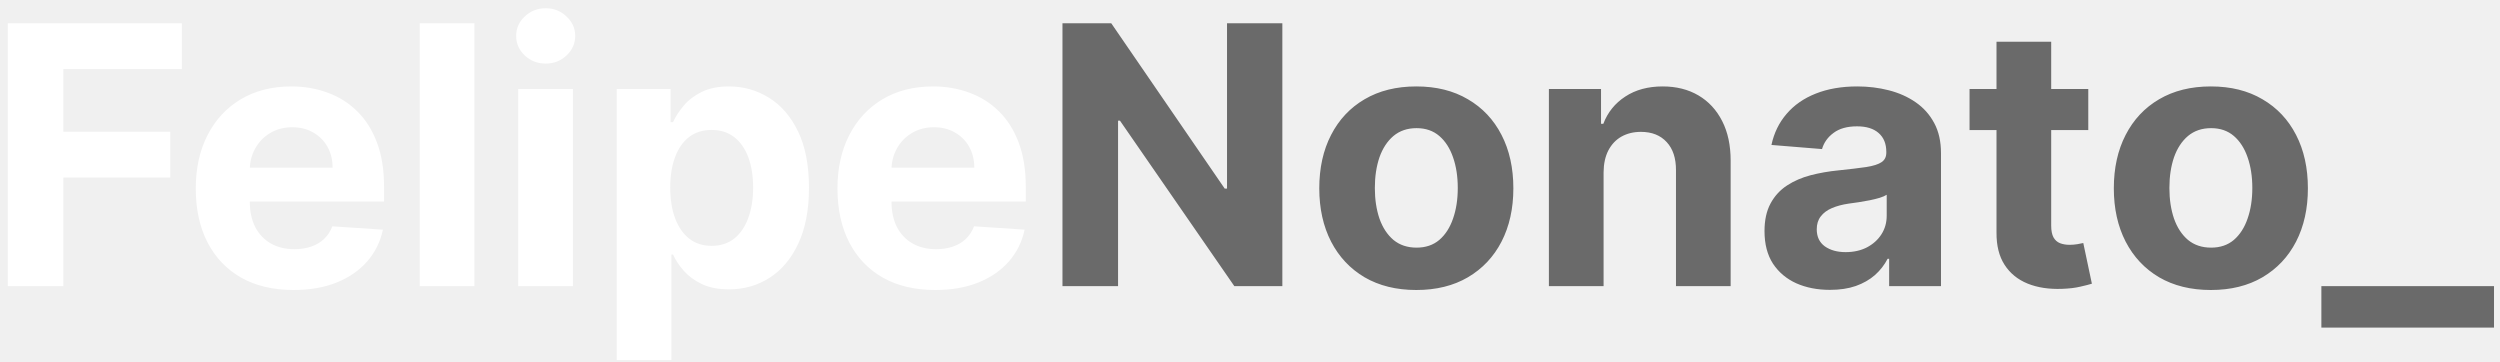
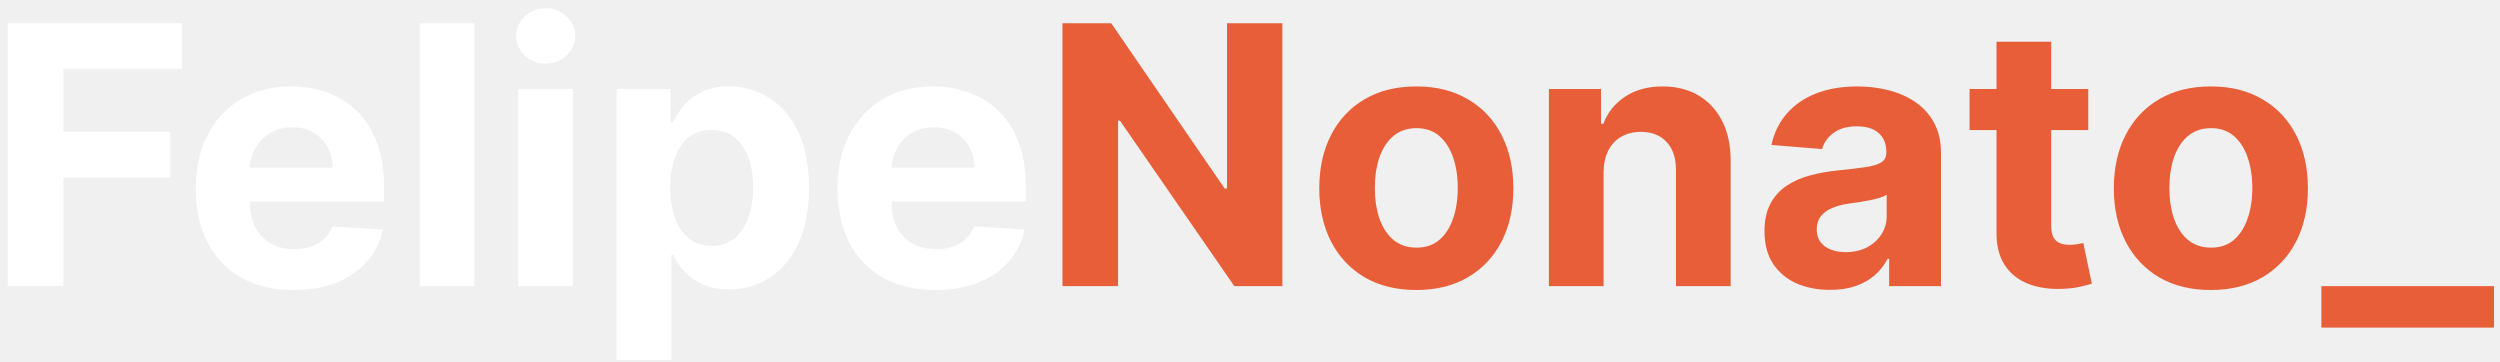
<svg xmlns="http://www.w3.org/2000/svg" width="166" height="24" viewBox="0 0 166 24" fill="none">
  <path d="M0.517 19V1.545H12.074V4.588H4.207V8.747H11.307V11.79H4.207V19H0.517ZM19.493 19.256C18.146 19.256 16.987 18.983 16.016 18.438C15.05 17.886 14.305 17.108 13.783 16.102C13.26 15.091 12.999 13.895 12.999 12.514C12.999 11.168 13.26 9.986 13.783 8.969C14.305 7.952 15.041 7.159 15.99 6.591C16.945 6.023 18.064 5.739 19.348 5.739C20.212 5.739 21.016 5.878 21.76 6.156C22.51 6.429 23.163 6.841 23.72 7.392C24.283 7.943 24.72 8.636 25.033 9.472C25.345 10.301 25.501 11.273 25.501 12.386V13.383H14.447V11.133H22.084C22.084 10.611 21.97 10.148 21.743 9.744C21.516 9.341 21.2 9.026 20.797 8.798C20.399 8.565 19.936 8.449 19.408 8.449C18.857 8.449 18.368 8.577 17.942 8.832C17.521 9.082 17.192 9.42 16.953 9.847C16.715 10.267 16.592 10.736 16.587 11.253V13.392C16.587 14.04 16.706 14.599 16.945 15.071C17.189 15.543 17.533 15.906 17.976 16.162C18.419 16.418 18.945 16.546 19.553 16.546C19.956 16.546 20.325 16.489 20.66 16.375C20.996 16.261 21.283 16.091 21.521 15.864C21.76 15.636 21.942 15.358 22.067 15.028L25.425 15.25C25.254 16.057 24.905 16.761 24.376 17.364C23.854 17.96 23.178 18.426 22.348 18.761C21.524 19.091 20.572 19.256 19.493 19.256ZM31.501 1.545V19H27.871V1.545H31.501ZM34.41 19V5.909H38.041V19H34.41ZM36.234 4.222C35.694 4.222 35.231 4.043 34.844 3.685C34.464 3.321 34.273 2.886 34.273 2.381C34.273 1.881 34.464 1.452 34.844 1.094C35.231 0.73 35.694 0.548 36.234 0.548C36.773 0.548 37.234 0.73 37.614 1.094C38.001 1.452 38.194 1.881 38.194 2.381C38.194 2.886 38.001 3.321 37.614 3.685C37.234 4.043 36.773 4.222 36.234 4.222ZM40.949 23.909V5.909H44.528V8.108H44.69C44.849 7.756 45.08 7.398 45.381 7.034C45.688 6.665 46.085 6.358 46.574 6.114C47.068 5.864 47.682 5.739 48.415 5.739C49.369 5.739 50.25 5.989 51.057 6.489C51.864 6.983 52.508 7.73 52.992 8.73C53.474 9.724 53.716 10.972 53.716 12.472C53.716 13.932 53.48 15.165 53.008 16.171C52.543 17.171 51.906 17.929 51.099 18.446C50.298 18.957 49.401 19.213 48.406 19.213C47.702 19.213 47.102 19.097 46.608 18.864C46.119 18.631 45.719 18.338 45.406 17.986C45.094 17.628 44.855 17.267 44.69 16.903H44.58V23.909H40.949ZM44.503 12.454C44.503 13.233 44.611 13.912 44.827 14.492C45.043 15.071 45.355 15.523 45.764 15.847C46.173 16.165 46.67 16.324 47.256 16.324C47.847 16.324 48.347 16.162 48.756 15.838C49.165 15.508 49.474 15.054 49.685 14.474C49.901 13.889 50.008 13.216 50.008 12.454C50.008 11.699 49.903 11.034 49.693 10.46C49.483 9.886 49.173 9.438 48.764 9.114C48.355 8.79 47.852 8.628 47.256 8.628C46.665 8.628 46.165 8.784 45.756 9.097C45.352 9.409 45.043 9.852 44.827 10.426C44.611 11 44.503 11.676 44.503 12.454ZM62.102 19.256C60.756 19.256 59.597 18.983 58.625 18.438C57.659 17.886 56.915 17.108 56.392 16.102C55.869 15.091 55.608 13.895 55.608 12.514C55.608 11.168 55.869 9.986 56.392 8.969C56.915 7.952 57.651 7.159 58.599 6.591C59.554 6.023 60.673 5.739 61.957 5.739C62.821 5.739 63.625 5.878 64.369 6.156C65.119 6.429 65.773 6.841 66.329 7.392C66.892 7.943 67.329 8.636 67.642 9.472C67.954 10.301 68.111 11.273 68.111 12.386V13.383H57.057V11.133H64.693C64.693 10.611 64.579 10.148 64.352 9.744C64.125 9.341 63.81 9.026 63.406 8.798C63.008 8.565 62.545 8.449 62.017 8.449C61.466 8.449 60.977 8.577 60.551 8.832C60.131 9.082 59.801 9.42 59.562 9.847C59.324 10.267 59.202 10.736 59.196 11.253V13.392C59.196 14.04 59.315 14.599 59.554 15.071C59.798 15.543 60.142 15.906 60.585 16.162C61.028 16.418 61.554 16.546 62.162 16.546C62.565 16.546 62.935 16.489 63.27 16.375C63.605 16.261 63.892 16.091 64.131 15.864C64.369 15.636 64.551 15.358 64.676 15.028L68.034 15.25C67.864 16.057 67.514 16.761 66.986 17.364C66.463 17.96 65.787 18.426 64.957 18.761C64.133 19.091 63.182 19.256 62.102 19.256Z" fill="white" />
-   <path d="M85.148 1.545V19H81.96L74.367 8.014H74.239V19H70.548V1.545H73.787L81.321 12.523H81.474V1.545H85.148ZM94.043 19.256C92.719 19.256 91.575 18.974 90.609 18.412C89.648 17.844 88.907 17.054 88.384 16.043C87.862 15.026 87.6 13.847 87.6 12.506C87.6 11.153 87.862 9.972 88.384 8.96C88.907 7.943 89.648 7.153 90.609 6.591C91.575 6.023 92.719 5.739 94.043 5.739C95.367 5.739 96.509 6.023 97.469 6.591C98.435 7.153 99.18 7.943 99.702 8.96C100.225 9.972 100.487 11.153 100.487 12.506C100.487 13.847 100.225 15.026 99.702 16.043C99.18 17.054 98.435 17.844 97.469 18.412C96.509 18.974 95.367 19.256 94.043 19.256ZM94.06 16.443C94.663 16.443 95.165 16.273 95.569 15.932C95.972 15.585 96.276 15.114 96.481 14.517C96.691 13.921 96.796 13.242 96.796 12.48C96.796 11.719 96.691 11.04 96.481 10.443C96.276 9.847 95.972 9.375 95.569 9.028C95.165 8.682 94.663 8.509 94.06 8.509C93.452 8.509 92.941 8.682 92.526 9.028C92.117 9.375 91.808 9.847 91.597 10.443C91.393 11.04 91.29 11.719 91.29 12.48C91.29 13.242 91.393 13.921 91.597 14.517C91.808 15.114 92.117 15.585 92.526 15.932C92.941 16.273 93.452 16.443 94.06 16.443ZM106.478 11.432V19H102.847V5.909H106.308V8.219H106.461C106.751 7.457 107.237 6.855 107.918 6.412C108.6 5.963 109.427 5.739 110.398 5.739C111.308 5.739 112.1 5.938 112.776 6.335C113.452 6.733 113.978 7.301 114.353 8.04C114.728 8.773 114.915 9.648 114.915 10.665V19H111.285V11.312C111.29 10.511 111.086 9.886 110.671 9.438C110.256 8.983 109.685 8.756 108.958 8.756C108.469 8.756 108.038 8.861 107.663 9.071C107.293 9.281 107.004 9.588 106.793 9.991C106.589 10.389 106.484 10.869 106.478 11.432ZM121.51 19.247C120.675 19.247 119.93 19.102 119.277 18.812C118.624 18.517 118.107 18.082 117.726 17.509C117.351 16.929 117.163 16.207 117.163 15.344C117.163 14.617 117.297 14.006 117.564 13.511C117.831 13.017 118.195 12.619 118.655 12.318C119.115 12.017 119.638 11.79 120.223 11.636C120.814 11.483 121.433 11.375 122.081 11.312C122.842 11.233 123.456 11.159 123.922 11.091C124.388 11.017 124.726 10.909 124.936 10.767C125.146 10.625 125.251 10.415 125.251 10.136V10.085C125.251 9.545 125.081 9.128 124.74 8.832C124.405 8.537 123.928 8.389 123.308 8.389C122.655 8.389 122.135 8.534 121.749 8.824C121.362 9.108 121.107 9.466 120.982 9.898L117.624 9.625C117.794 8.83 118.129 8.142 118.629 7.562C119.129 6.977 119.774 6.528 120.564 6.216C121.359 5.898 122.28 5.739 123.325 5.739C124.053 5.739 124.749 5.824 125.413 5.994C126.084 6.165 126.678 6.429 127.195 6.787C127.717 7.145 128.129 7.605 128.43 8.168C128.732 8.724 128.882 9.392 128.882 10.171V19H125.439V17.185H125.337C125.126 17.594 124.845 17.954 124.493 18.267C124.141 18.574 123.717 18.815 123.223 18.991C122.729 19.162 122.158 19.247 121.51 19.247ZM122.55 16.741C123.084 16.741 123.555 16.636 123.964 16.426C124.374 16.21 124.695 15.921 124.928 15.557C125.161 15.193 125.277 14.781 125.277 14.321V12.932C125.163 13.006 125.007 13.074 124.808 13.136C124.615 13.193 124.396 13.247 124.152 13.298C123.908 13.344 123.663 13.386 123.419 13.426C123.175 13.46 122.953 13.492 122.754 13.52C122.328 13.582 121.956 13.682 121.638 13.818C121.32 13.954 121.072 14.139 120.896 14.372C120.72 14.599 120.632 14.883 120.632 15.224C120.632 15.719 120.811 16.097 121.169 16.358C121.533 16.614 121.993 16.741 122.55 16.741ZM138.662 5.909V8.636H130.778V5.909H138.662ZM132.568 2.773H136.199V14.977C136.199 15.312 136.25 15.574 136.352 15.761C136.455 15.943 136.597 16.071 136.778 16.145C136.966 16.219 137.182 16.256 137.426 16.256C137.597 16.256 137.767 16.241 137.938 16.213C138.108 16.179 138.239 16.153 138.33 16.136L138.901 18.838C138.719 18.895 138.463 18.96 138.134 19.034C137.804 19.114 137.403 19.162 136.932 19.179C136.057 19.213 135.29 19.097 134.631 18.829C133.977 18.562 133.469 18.148 133.105 17.585C132.741 17.023 132.563 16.312 132.568 15.454V2.773ZM146.801 19.256C145.477 19.256 144.332 18.974 143.366 18.412C142.406 17.844 141.665 17.054 141.142 16.043C140.619 15.026 140.358 13.847 140.358 12.506C140.358 11.153 140.619 9.972 141.142 8.96C141.665 7.943 142.406 7.153 143.366 6.591C144.332 6.023 145.477 5.739 146.801 5.739C148.125 5.739 149.267 6.023 150.227 6.591C151.193 7.153 151.938 7.943 152.46 8.96C152.983 9.972 153.244 11.153 153.244 12.506C153.244 13.847 152.983 15.026 152.46 16.043C151.938 17.054 151.193 17.844 150.227 18.412C149.267 18.974 148.125 19.256 146.801 19.256ZM146.818 16.443C147.42 16.443 147.923 16.273 148.327 15.932C148.73 15.585 149.034 15.114 149.239 14.517C149.449 13.921 149.554 13.242 149.554 12.48C149.554 11.719 149.449 11.04 149.239 10.443C149.034 9.847 148.73 9.375 148.327 9.028C147.923 8.682 147.42 8.509 146.818 8.509C146.21 8.509 145.699 8.682 145.284 9.028C144.875 9.375 144.565 9.847 144.355 10.443C144.151 11.04 144.048 11.719 144.048 12.48C144.048 13.242 144.151 13.921 144.355 14.517C144.565 15.114 144.875 15.585 145.284 15.932C145.699 16.273 146.21 16.443 146.818 16.443ZM165.602 19V21.753H154.139V19H165.602Z" fill="#6A6A6A" />
+   <path d="M85.148 1.545V19H81.96L74.367 8.014H74.239V19H70.548V1.545H73.787L81.321 12.523H81.474V1.545H85.148ZM94.043 19.256C92.719 19.256 91.575 18.974 90.609 18.412C89.648 17.844 88.907 17.054 88.384 16.043C87.862 15.026 87.6 13.847 87.6 12.506C87.6 11.153 87.862 9.972 88.384 8.96C88.907 7.943 89.648 7.153 90.609 6.591C91.575 6.023 92.719 5.739 94.043 5.739C95.367 5.739 96.509 6.023 97.469 6.591C98.435 7.153 99.18 7.943 99.702 8.96C100.225 9.972 100.487 11.153 100.487 12.506C100.487 13.847 100.225 15.026 99.702 16.043C99.18 17.054 98.435 17.844 97.469 18.412C96.509 18.974 95.367 19.256 94.043 19.256ZM94.06 16.443C94.663 16.443 95.165 16.273 95.569 15.932C95.972 15.585 96.276 15.114 96.481 14.517C96.691 13.921 96.796 13.242 96.796 12.48C96.796 11.719 96.691 11.04 96.481 10.443C96.276 9.847 95.972 9.375 95.569 9.028C95.165 8.682 94.663 8.509 94.06 8.509C93.452 8.509 92.941 8.682 92.526 9.028C92.117 9.375 91.808 9.847 91.597 10.443C91.393 11.04 91.29 11.719 91.29 12.48C91.29 13.242 91.393 13.921 91.597 14.517C91.808 15.114 92.117 15.585 92.526 15.932C92.941 16.273 93.452 16.443 94.06 16.443ZM106.478 11.432V19H102.847V5.909H106.308V8.219H106.461C106.751 7.457 107.237 6.855 107.918 6.412C108.6 5.963 109.427 5.739 110.398 5.739C111.308 5.739 112.1 5.938 112.776 6.335C113.452 6.733 113.978 7.301 114.353 8.04C114.728 8.773 114.915 9.648 114.915 10.665V19H111.285V11.312C111.29 10.511 111.086 9.886 110.671 9.438C110.256 8.983 109.685 8.756 108.958 8.756C108.469 8.756 108.038 8.861 107.663 9.071C107.293 9.281 107.004 9.588 106.793 9.991C106.589 10.389 106.484 10.869 106.478 11.432ZM121.51 19.247C120.675 19.247 119.93 19.102 119.277 18.812C118.624 18.517 118.107 18.082 117.726 17.509C117.351 16.929 117.163 16.207 117.163 15.344C117.163 14.617 117.297 14.006 117.564 13.511C117.831 13.017 118.195 12.619 118.655 12.318C119.115 12.017 119.638 11.79 120.223 11.636C120.814 11.483 121.433 11.375 122.081 11.312C122.842 11.233 123.456 11.159 123.922 11.091C124.388 11.017 124.726 10.909 124.936 10.767C125.146 10.625 125.251 10.415 125.251 10.136V10.085C125.251 9.545 125.081 9.128 124.74 8.832C124.405 8.537 123.928 8.389 123.308 8.389C122.655 8.389 122.135 8.534 121.749 8.824C121.362 9.108 121.107 9.466 120.982 9.898L117.624 9.625C117.794 8.83 118.129 8.142 118.629 7.562C119.129 6.977 119.774 6.528 120.564 6.216C121.359 5.898 122.28 5.739 123.325 5.739C124.053 5.739 124.749 5.824 125.413 5.994C126.084 6.165 126.678 6.429 127.195 6.787C127.717 7.145 128.129 7.605 128.43 8.168C128.732 8.724 128.882 9.392 128.882 10.171V19H125.439V17.185H125.337C125.126 17.594 124.845 17.954 124.493 18.267C124.141 18.574 123.717 18.815 123.223 18.991C122.729 19.162 122.158 19.247 121.51 19.247ZM122.55 16.741C123.084 16.741 123.555 16.636 123.964 16.426C124.374 16.21 124.695 15.921 124.928 15.557C125.161 15.193 125.277 14.781 125.277 14.321V12.932C125.163 13.006 125.007 13.074 124.808 13.136C124.615 13.193 124.396 13.247 124.152 13.298C123.908 13.344 123.663 13.386 123.419 13.426C123.175 13.46 122.953 13.492 122.754 13.52C122.328 13.582 121.956 13.682 121.638 13.818C121.32 13.954 121.072 14.139 120.896 14.372C120.72 14.599 120.632 14.883 120.632 15.224C120.632 15.719 120.811 16.097 121.169 16.358C121.533 16.614 121.993 16.741 122.55 16.741ZM138.662 5.909V8.636H130.778V5.909H138.662ZM132.568 2.773H136.199V14.977C136.199 15.312 136.25 15.574 136.352 15.761C136.455 15.943 136.597 16.071 136.778 16.145C136.966 16.219 137.182 16.256 137.426 16.256C137.597 16.256 137.767 16.241 137.938 16.213C138.108 16.179 138.239 16.153 138.33 16.136L138.901 18.838C138.719 18.895 138.463 18.96 138.134 19.034C137.804 19.114 137.403 19.162 136.932 19.179C136.057 19.213 135.29 19.097 134.631 18.829C133.977 18.562 133.469 18.148 133.105 17.585C132.741 17.023 132.563 16.312 132.568 15.454V2.773ZM146.801 19.256C145.477 19.256 144.332 18.974 143.366 18.412C142.406 17.844 141.665 17.054 141.142 16.043C140.619 15.026 140.358 13.847 140.358 12.506C140.358 11.153 140.619 9.972 141.142 8.96C141.665 7.943 142.406 7.153 143.366 6.591C144.332 6.023 145.477 5.739 146.801 5.739C148.125 5.739 149.267 6.023 150.227 6.591C151.193 7.153 151.938 7.943 152.46 8.96C152.983 9.972 153.244 11.153 153.244 12.506C153.244 13.847 152.983 15.026 152.46 16.043C151.938 17.054 151.193 17.844 150.227 18.412C149.267 18.974 148.125 19.256 146.801 19.256ZM146.818 16.443C147.42 16.443 147.923 16.273 148.327 15.932C148.73 15.585 149.034 15.114 149.239 14.517C149.449 13.921 149.554 13.242 149.554 12.48C149.554 11.719 149.449 11.04 149.239 10.443C149.034 9.847 148.73 9.375 148.327 9.028C147.923 8.682 147.42 8.509 146.818 8.509C146.21 8.509 145.699 8.682 145.284 9.028C144.875 9.375 144.565 9.847 144.355 10.443C144.151 11.04 144.048 11.719 144.048 12.48C144.048 13.242 144.151 13.921 144.355 14.517C144.565 15.114 144.875 15.585 145.284 15.932C145.699 16.273 146.21 16.443 146.818 16.443ZM165.602 19V21.753H154.139V19H165.602Z" fill="#E85E39" />
</svg>
